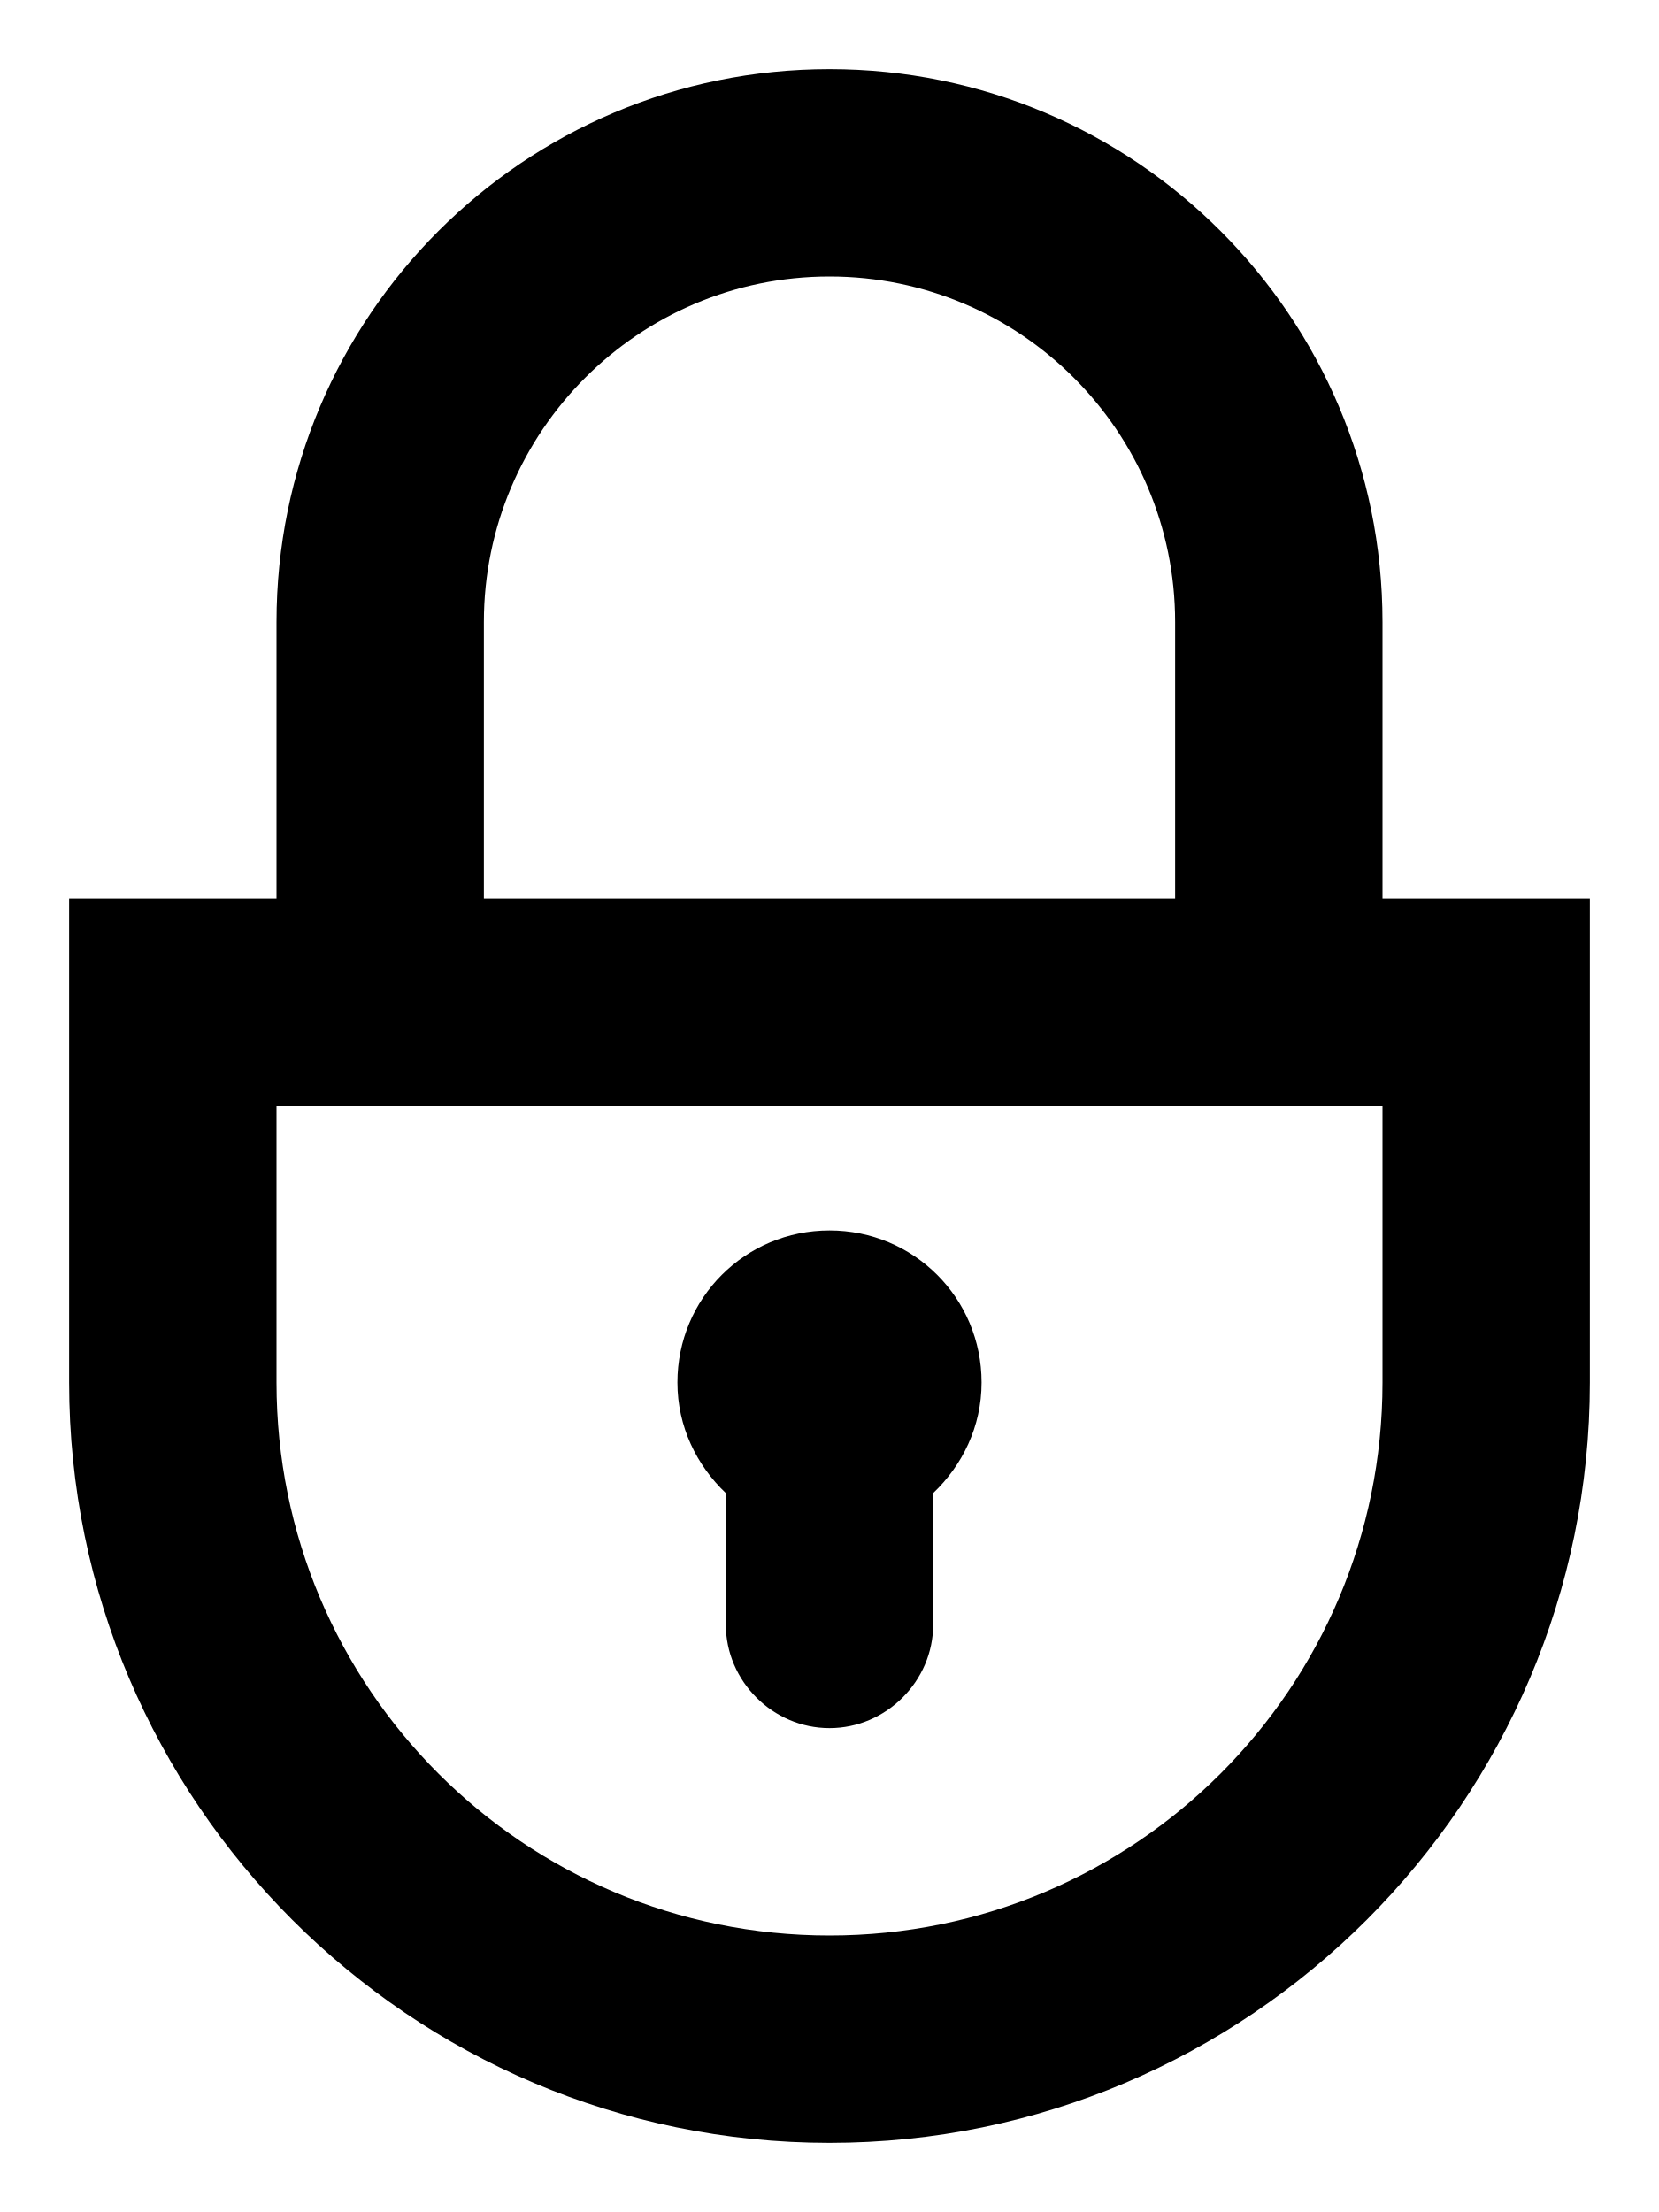
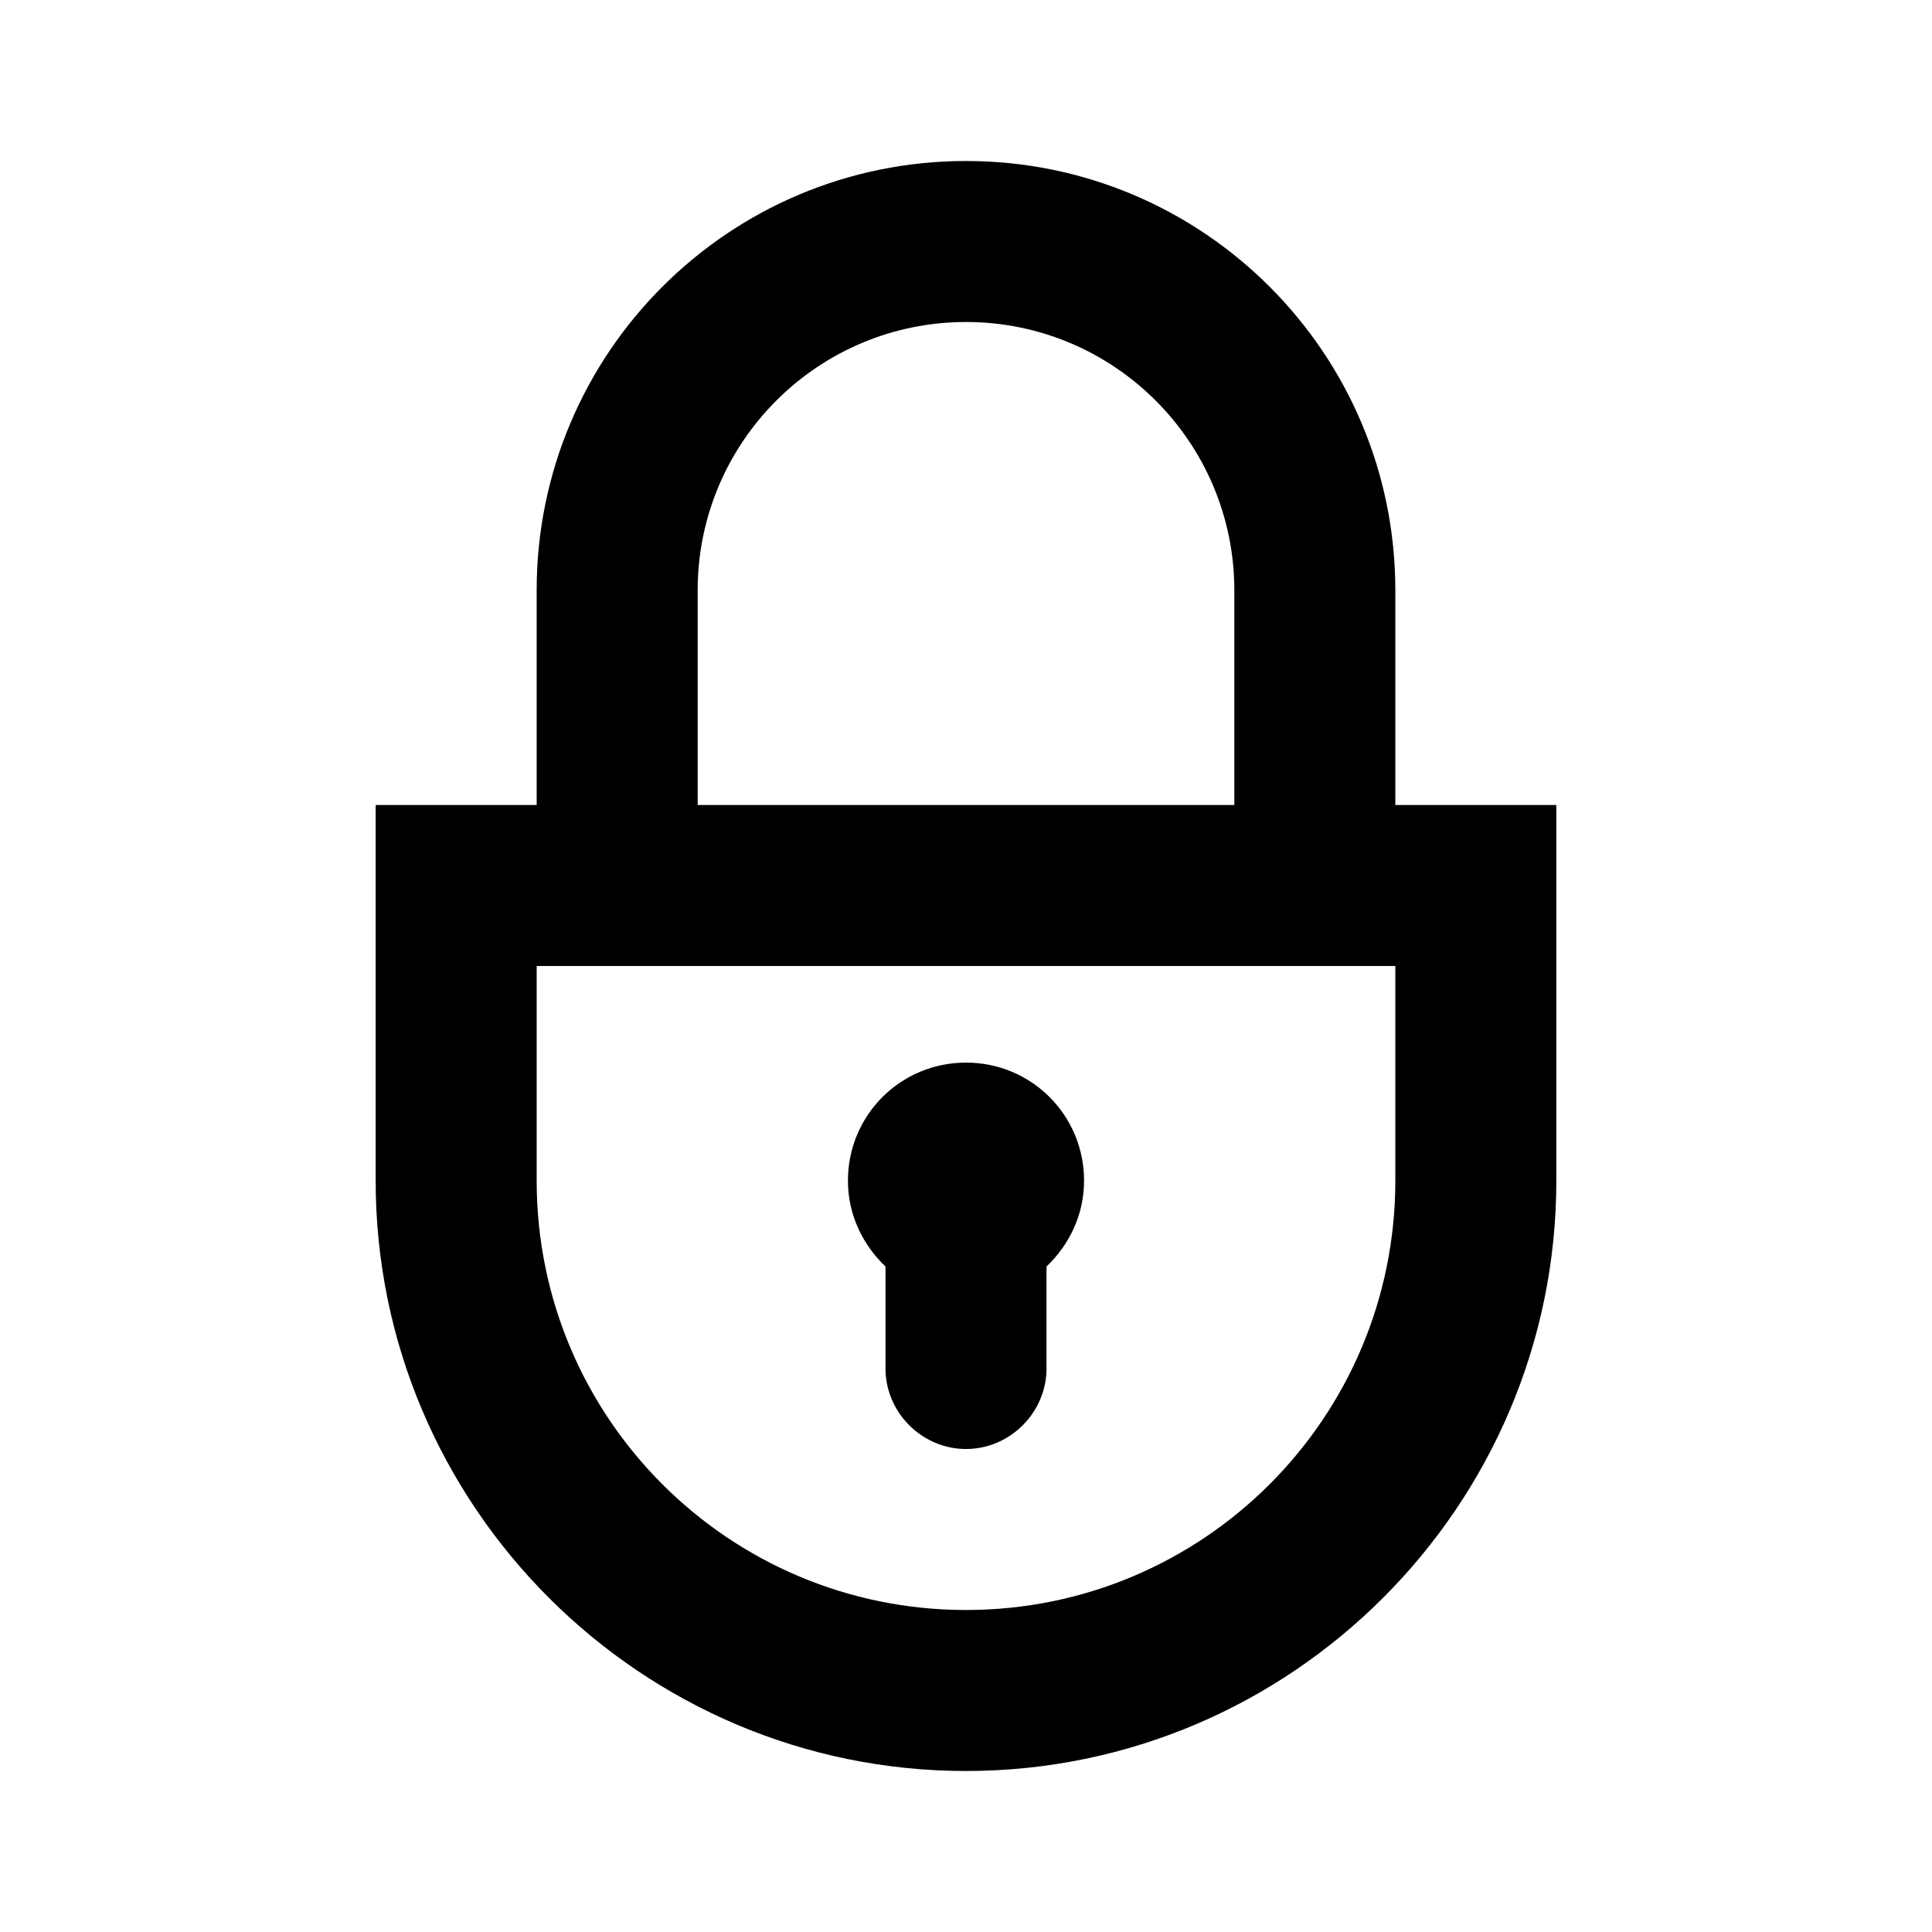
- <svg xmlns="http://www.w3.org/2000/svg" width="12" height="16" viewBox="0 0 12 16">
-   <path d="M10 6.5V4.5C10 2.29 8.21 0.5 6 0.5C3.79 0.5 2 2.29 2 4.5V6.5H0.5V10C0.5 13.03 2.97 15.5 6 15.5C9.03 15.5 11.5 13.03 11.5 10V6.5H10ZM3.5 4.5C3.5 3.12 4.62 2 6 2C7.38 2 8.5 3.12 8.5 4.5V6.5H3.5V4.5ZM10 10C10 12.21 8.21 14 6 14C3.79 14 2 12.21 2 10V8H10V10ZM5.25 11.75C5.25 12.16 5.59 12.5 6 12.5C6.41 12.5 6.75 12.16 6.75 11.75V10.8C6.96 10.6 7.1 10.32 7.1 10C7.1 9.39 6.61 8.9 6 8.9C5.39 8.9 4.9 9.39 4.9 10C4.9 10.32 5.04 10.6 5.25 10.8V11.75Z" />
+ <svg xmlns="http://www.w3.org/2000/svg" width="18" height="18" viewBox="0 0 18 18">
+   <path d="M13 7.5V5.5C13 3.29 11.21 1.5 9 1.5C6.79 1.5 5 3.29 5 5.5V7.5H3.5V11C3.5 14.03 5.97 16.5 9 16.5C12.03 16.5 14.5 14.03 14.5 11V7.5H13ZM6.5 5.5C6.5 4.12 7.62 3 9 3C10.38 3 11.5 4.12 11.5 5.5V7.5H6.5V5.5ZM13 11C13 13.21 11.21 15 9 15C6.79 15 5 13.21 5 11V9H13V11ZM8.25 12.75C8.25 13.16 8.59 13.5 9 13.5C9.41 13.5 9.75 13.16 9.75 12.75V11.8C9.96 11.6 10.1 11.32 10.1 11C10.1 10.39 9.61 9.9 9 9.9C8.39 9.9 7.9 10.39 7.9 11C7.9 11.32 8.04 11.6 8.25 11.8V12.75Z" />
</svg>
